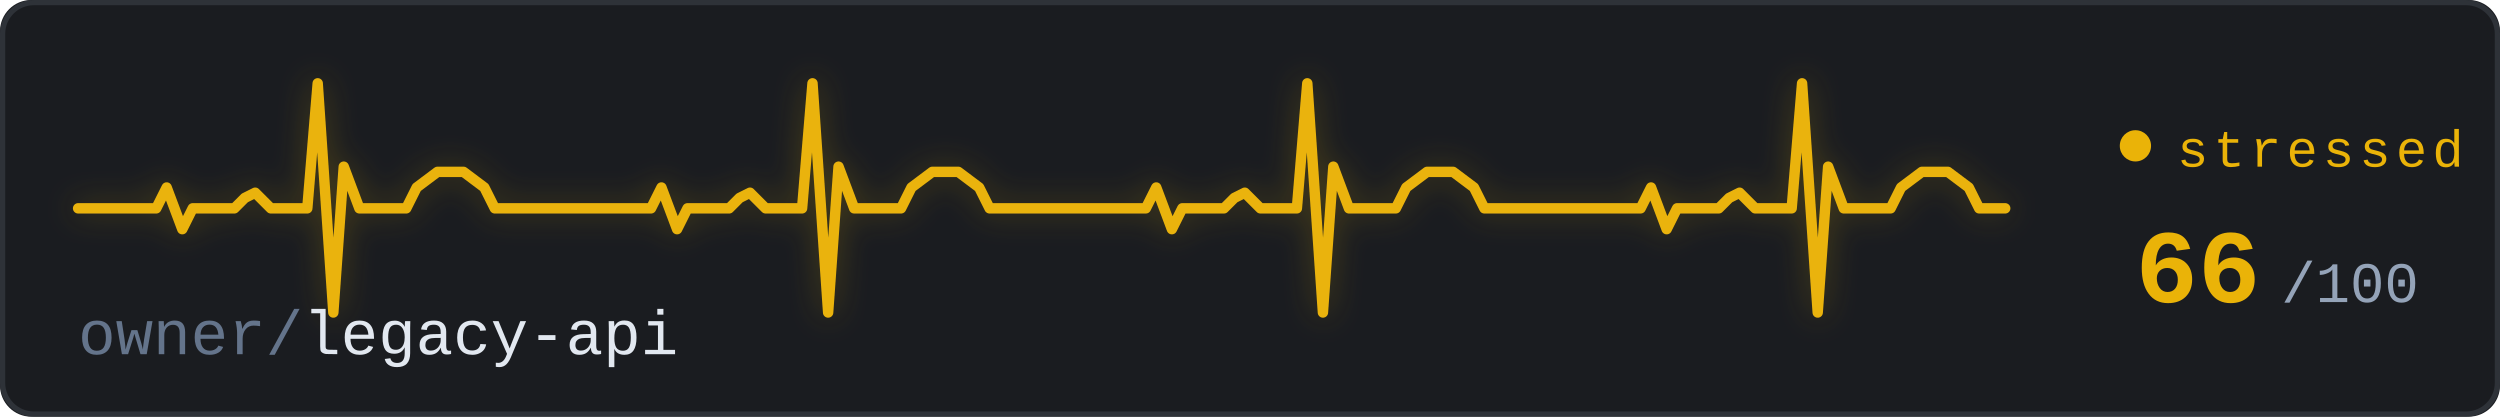
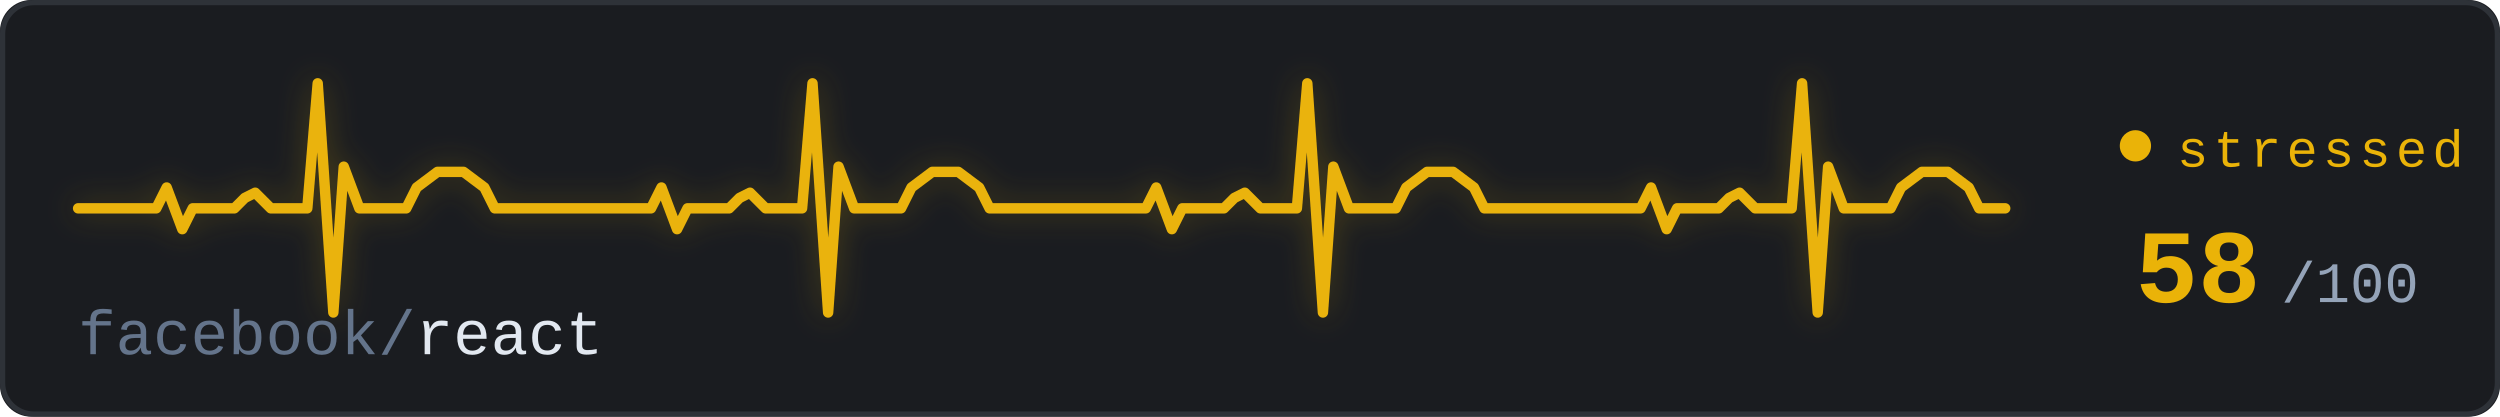
<svg xmlns="http://www.w3.org/2000/svg" width="480" height="80" viewBox="0 0 480 80">
  <defs>
    <style>
      @keyframes trace-fast {
        0% { stroke-dashoffset: 1000; }
        100% { stroke-dashoffset: 0; }
      }
      @keyframes pulse-warn {
        0%, 100% { opacity: 0.5; }
        50% { opacity: 1; }
      }
      .bg { fill: #1a1c20; }
      .ecg {
        fill: none;
        stroke: #eab308;
        stroke-width: 2;
        stroke-linecap: round;
        stroke-linejoin: round;
        filter: drop-shadow(0 0 3px #eab30840);
        stroke-dasharray: 1000;
        animation: trace-fast 2.2s linear infinite;
      }
      .repo { fill: #e2e8f0; font-family: 'Courier New', monospace; font-size: 12px; }
      .repo-dim { fill: #64748b; }
      .score { fill: #eab308; font-family: 'Courier New', monospace; font-size: 20px; font-weight: bold; }
      .score-unit { fill: #94a3b8; font-family: 'Courier New', monospace; font-size: 11px; }
      .status { fill: #eab308; font-family: 'Courier New', monospace; font-size: 10px; text-transform: uppercase; letter-spacing: 1px; }
      .dot { fill: #eab308; animation: pulse-warn 0.7s ease-in-out infinite; }
      .border { fill: none; stroke: #2e3238; stroke-width: 1; rx: 6; }
    </style>
  </defs>
  <rect class="bg" width="480" height="80" rx="6" />
  <rect class="border" x="0.5" y="0.5" width="479" height="79" />
-   <path class="ecg" d="     M 15,40     L 28,40     L 30,40 L 32,36 L 35,44 L 37,40     L 45,40     L 47,38 L 49,37 L 52,40     L 57,40     L 59,40 L 61,16 L 64,60 L 66,32 L 69,40     L 78,40     L 80,36 L 84,33 L 89,33 L 93,36 L 95,40     L 110,40      L 123,40     L 125,40 L 127,36 L 130,44 L 132,40     L 140,40     L 142,38 L 144,37 L 147,40     L 152,40     L 154,40 L 156,16 L 159,60 L 161,32 L 164,40     L 173,40     L 175,36 L 179,33 L 184,33 L 188,36 L 190,40     L 205,40      L 218,40     L 220,40 L 222,36 L 225,44 L 227,40     L 235,40     L 237,38 L 239,37 L 242,40     L 247,40     L 249,40 L 251,16 L 254,60 L 256,32 L 259,40     L 268,40     L 270,36 L 274,33 L 279,33 L 283,36 L 285,40     L 300,40      L 313,40     L 315,40 L 317,36 L 320,44 L 322,40     L 330,40     L 332,38 L 334,37 L 337,40     L 342,40     L 344,40 L 346,16 L 349,60 L 351,32 L 354,40     L 363,40     L 365,36 L 369,33 L 374,33 L 378,36 L 380,40     L 385,40   " />
+   <path class="ecg" d="     M 15,40     L 28,40 L 30,40 L 32,36 L 35,44 L 37,40     L 45,40 L 47,38 L 49,37 L 52,40     L 57,40 L 59,40 L 61,16 L 64,60 L 66,32 L 69,40     L 78,40 L 80,36 L 84,33 L 89,33 L 93,36 L 95,40     L 110,40     L 123,40 L 125,40 L 127,36 L 130,44 L 132,40     L 140,40 L 142,38 L 144,37 L 147,40     L 152,40 L 154,40 L 156,16 L 159,60 L 161,32 L 164,40     L 173,40 L 175,36 L 179,33 L 184,33 L 188,36 L 190,40     L 205,40     L 218,40 L 220,40 L 222,36 L 225,44 L 227,40     L 235,40 L 237,38 L 239,37 L 242,40     L 247,40 L 249,40 L 251,16 L 254,60 L 256,32 L 259,40     L 268,40 L 270,36 L 274,33 L 279,33 L 283,36 L 285,40     L 300,40     L 313,40 L 315,40 L 317,36 L 320,44 L 322,40     L 330,40 L 332,38 L 334,37 L 337,40     L 342,40 L 344,40 L 346,16 L 349,60 L 351,32 L 354,40     L 363,40 L 365,36 L 369,33 L 374,33 L 378,36 L 380,40     L 385,40   " />
  <text class="repo" x="15" y="68">
-     <tspan class="repo-dim">owner/</tspan>legacy-api
+     <tspan class="repo-dim">facebook/</tspan>react
  </text>
  <circle class="dot" cx="410" cy="28" r="3" />
  <text class="status" x="418" y="32">stressed</text>
-   <text class="score" x="410" y="58">66</text>
+   <text class="score" x="410" y="58">58</text>
  <text class="score-unit" x="438" y="58">/100</text>
</svg>
